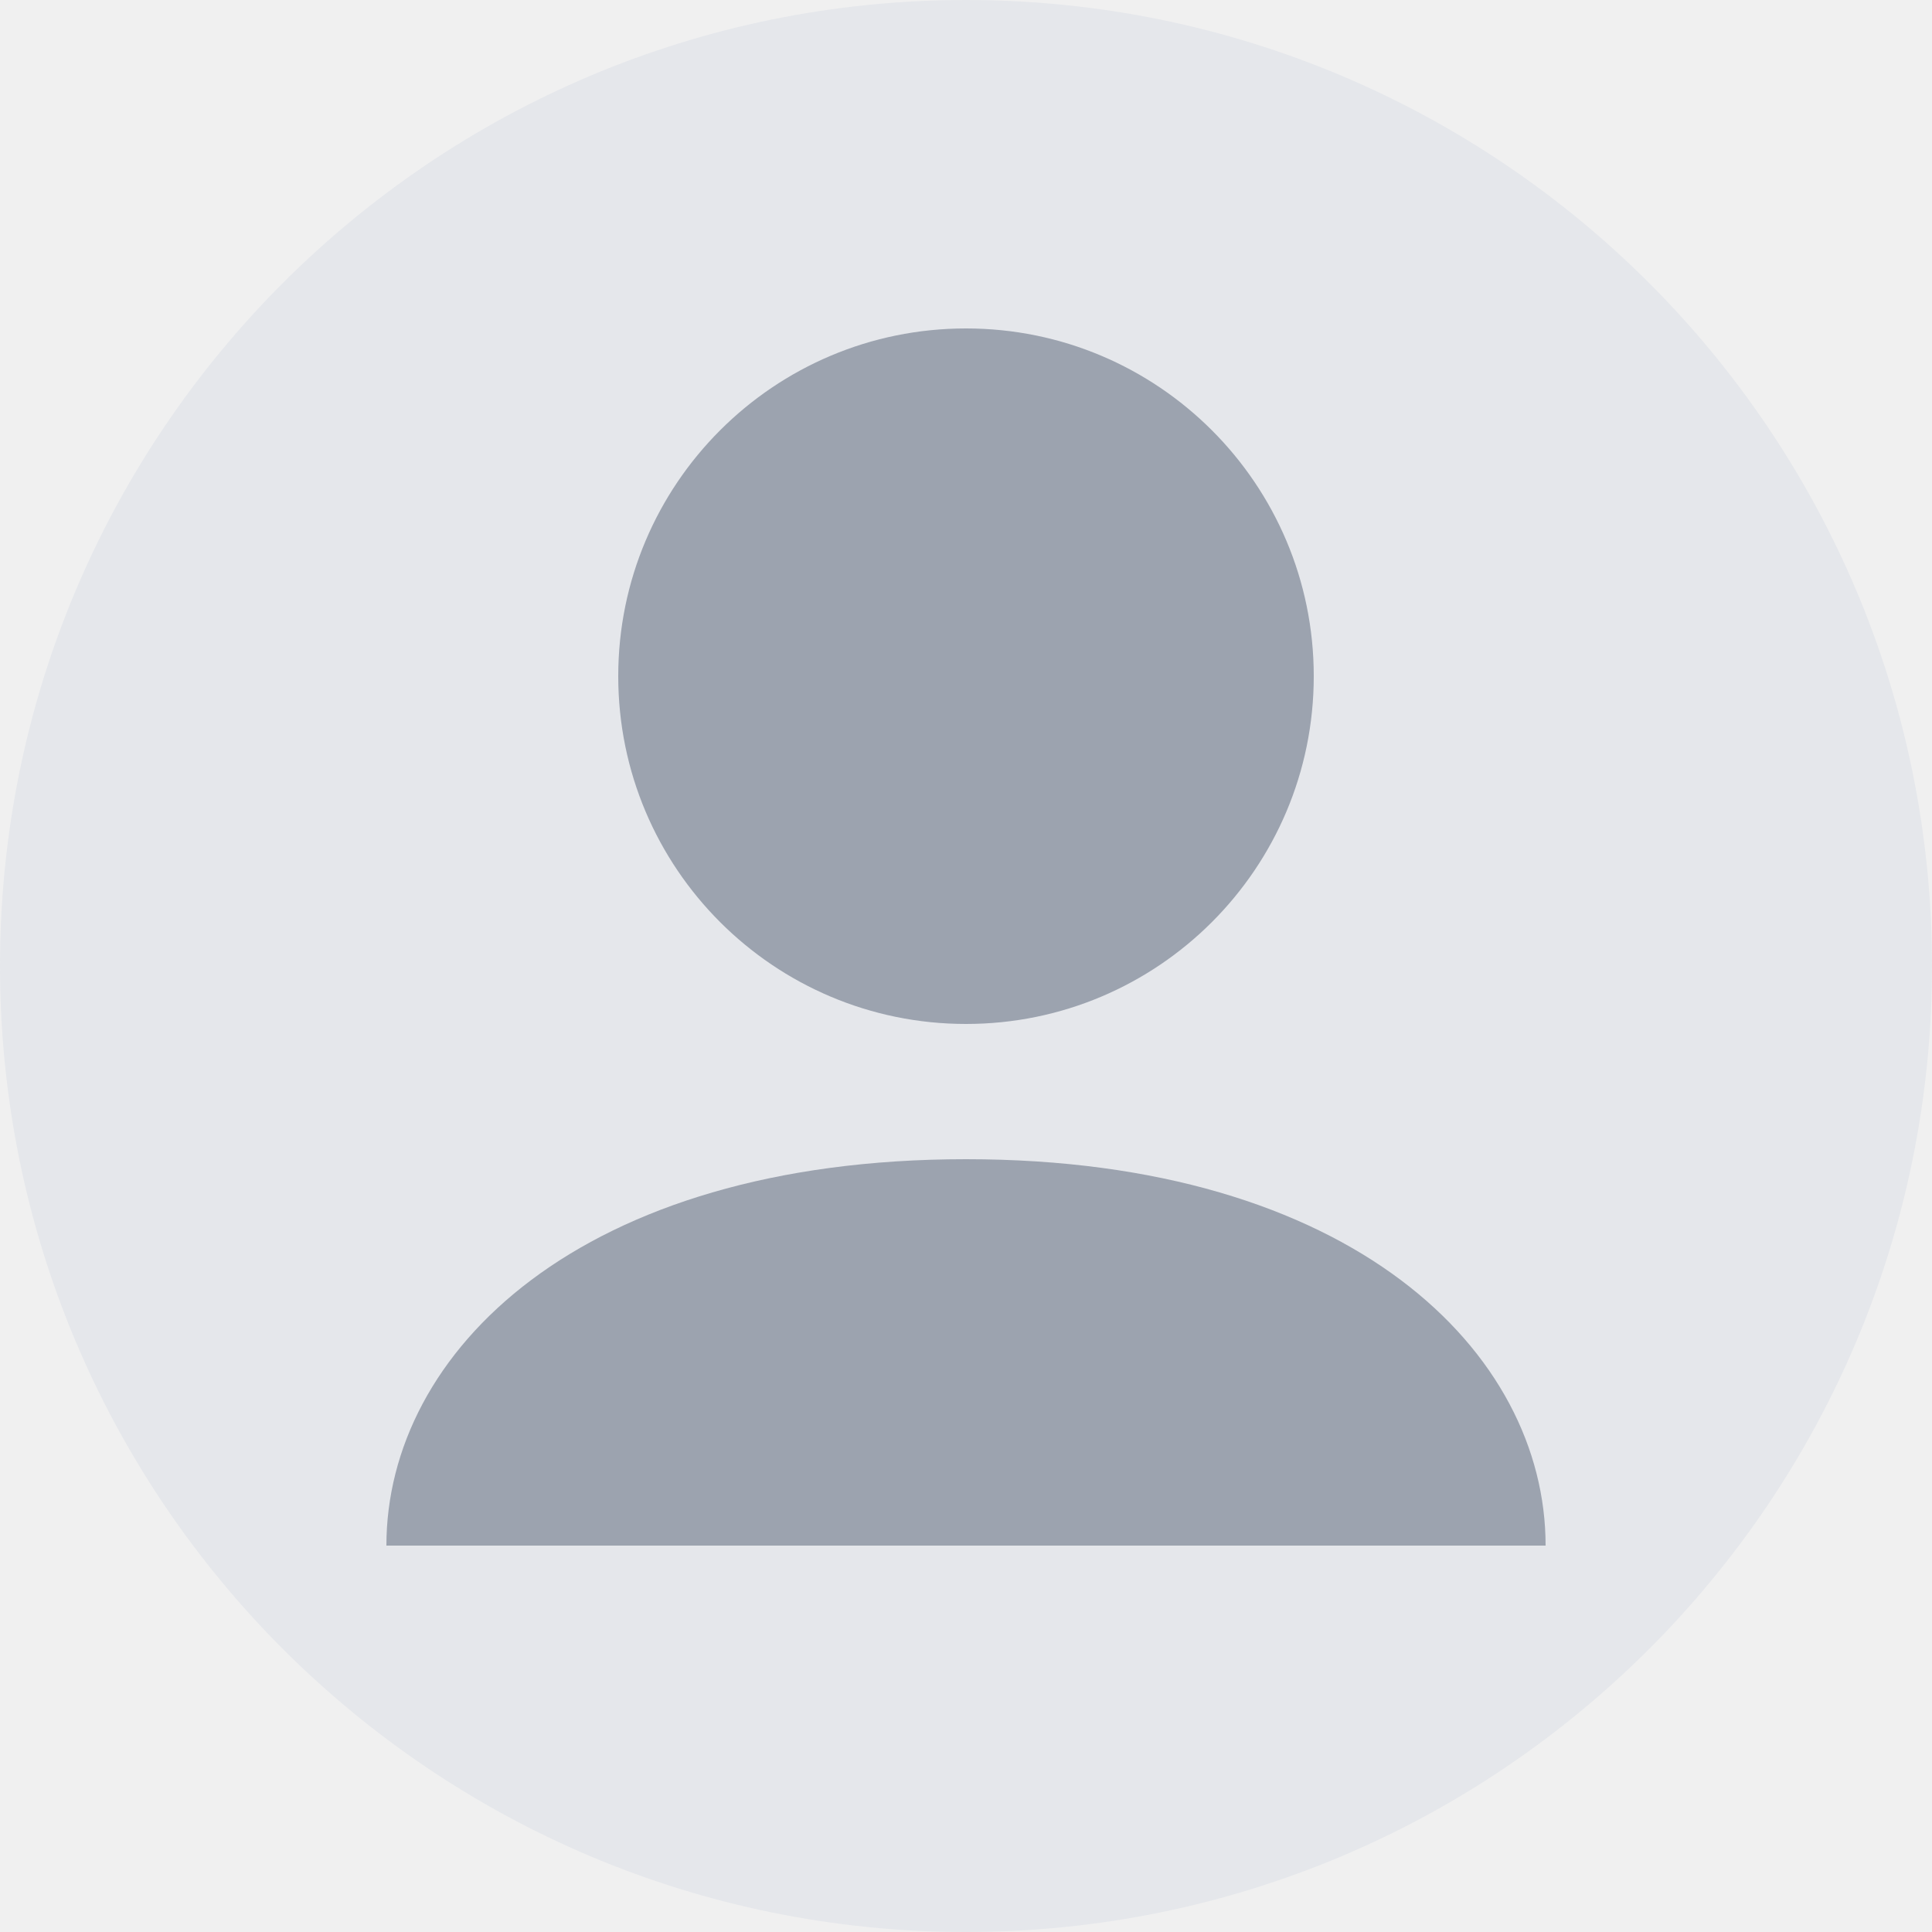
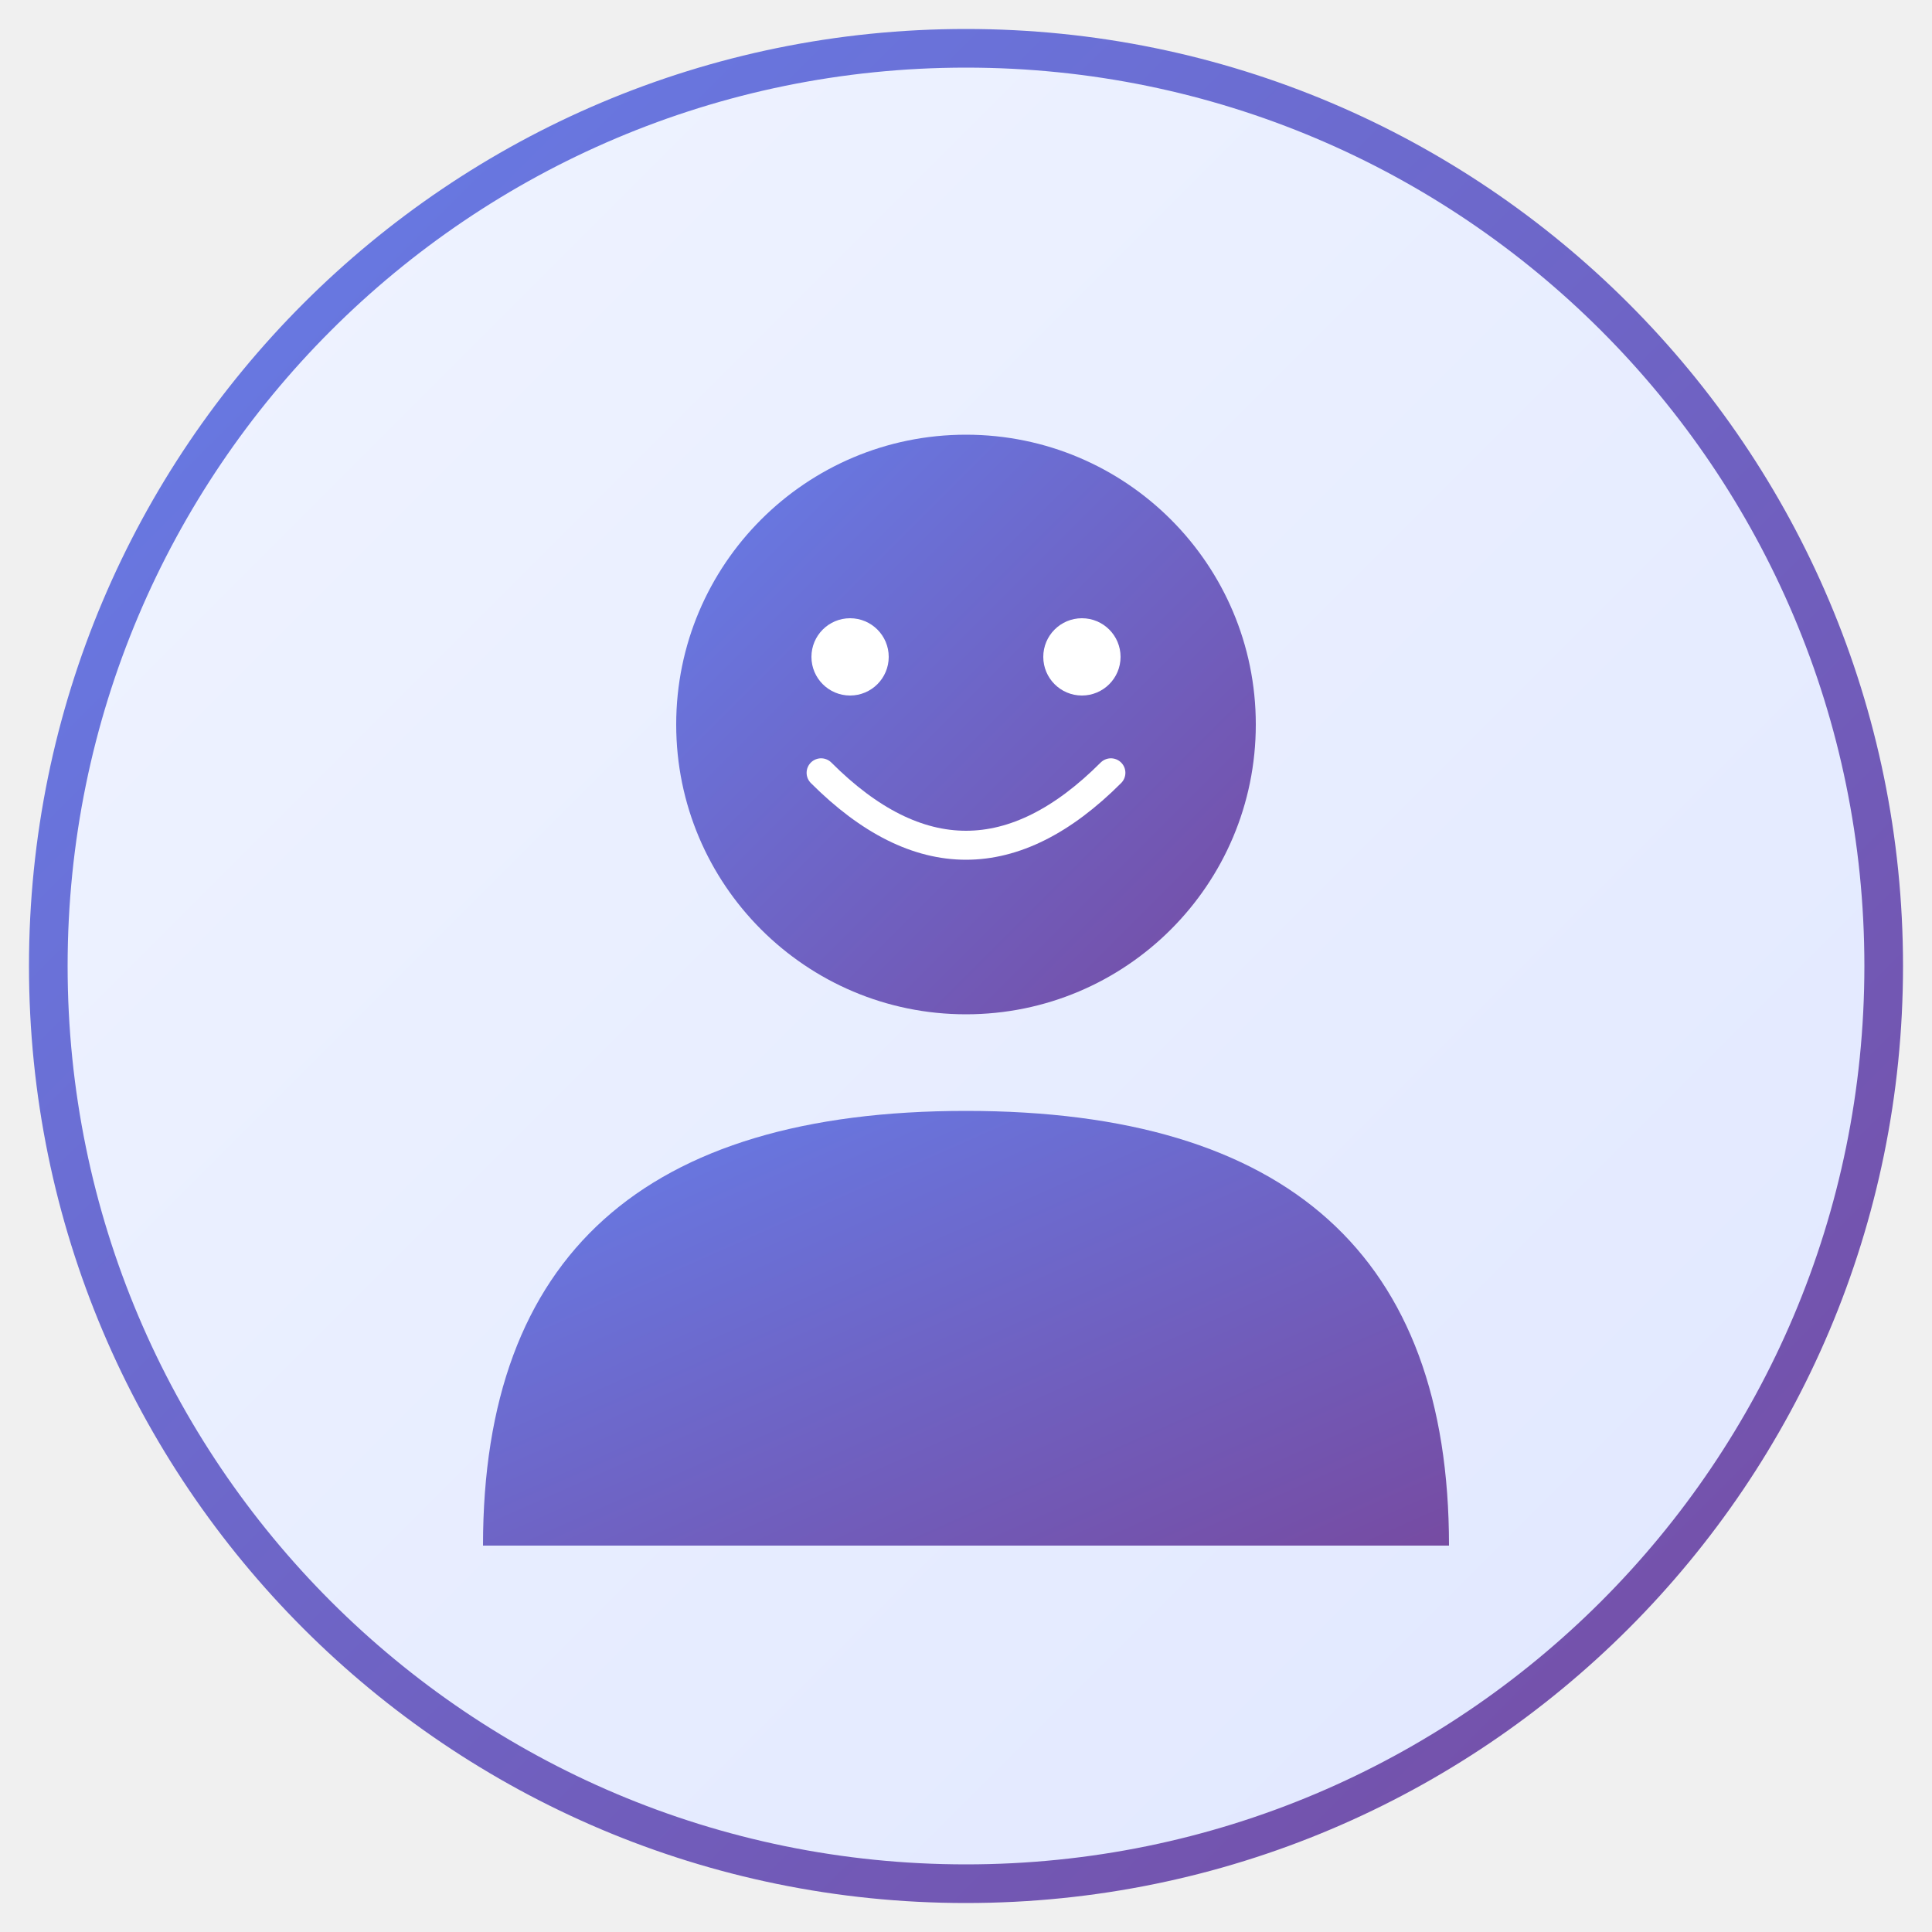
- <svg xmlns="http://www.w3.org/2000/svg" viewBox="0 0 100 100" width="100" height="100">
-   <circle cx="50" cy="50" r="50" fill="#e5e7eb" />
-   <circle cx="50" cy="35" r="18" fill="#9ca3af" />
-   <path d="M50 60 C30 60 20 70 20 80 L80 80 C80 70 70 60 50 60 Z" fill="#9ca3af" />
+ <svg xmlns="http://www.w3.org/2000/svg" viewBox="0 0 200 200" width="200" height="200">
+   <defs>
+     <linearGradient id="avatarGradient" x1="0%" y1="0%" x2="100%" y2="100%">
+       <stop offset="0%" style="stop-color:#667eea;stop-opacity:1" />
+       <stop offset="100%" style="stop-color:#764ba2;stop-opacity:1" />
+     </linearGradient>
+     <linearGradient id="bgGradient" x1="0%" y1="0%" x2="100%" y2="100%">
+       <stop offset="0%" style="stop-color:#f0f4ff;stop-opacity:1" />
+       <stop offset="100%" style="stop-color:#e0e7ff;stop-opacity:1" />
+     </linearGradient>
+   </defs>
+   <circle cx="100" cy="100" r="95" fill="url(#bgGradient)" stroke="url(#avatarGradient)" stroke-width="4" />
+   <circle cx="100" cy="75" r="30" fill="url(#avatarGradient)" />
+   <path d="M50 160 Q50 115 100 115 Q150 115 150 160" fill="url(#avatarGradient)" />
+   <path d="M85 80 Q100 95 115 80" fill="none" stroke="white" stroke-width="3" stroke-linecap="round" />
+   <circle cx="88" cy="68" r="4" fill="white" />
+   <circle cx="112" cy="68" r="4" fill="white" />
</svg>
